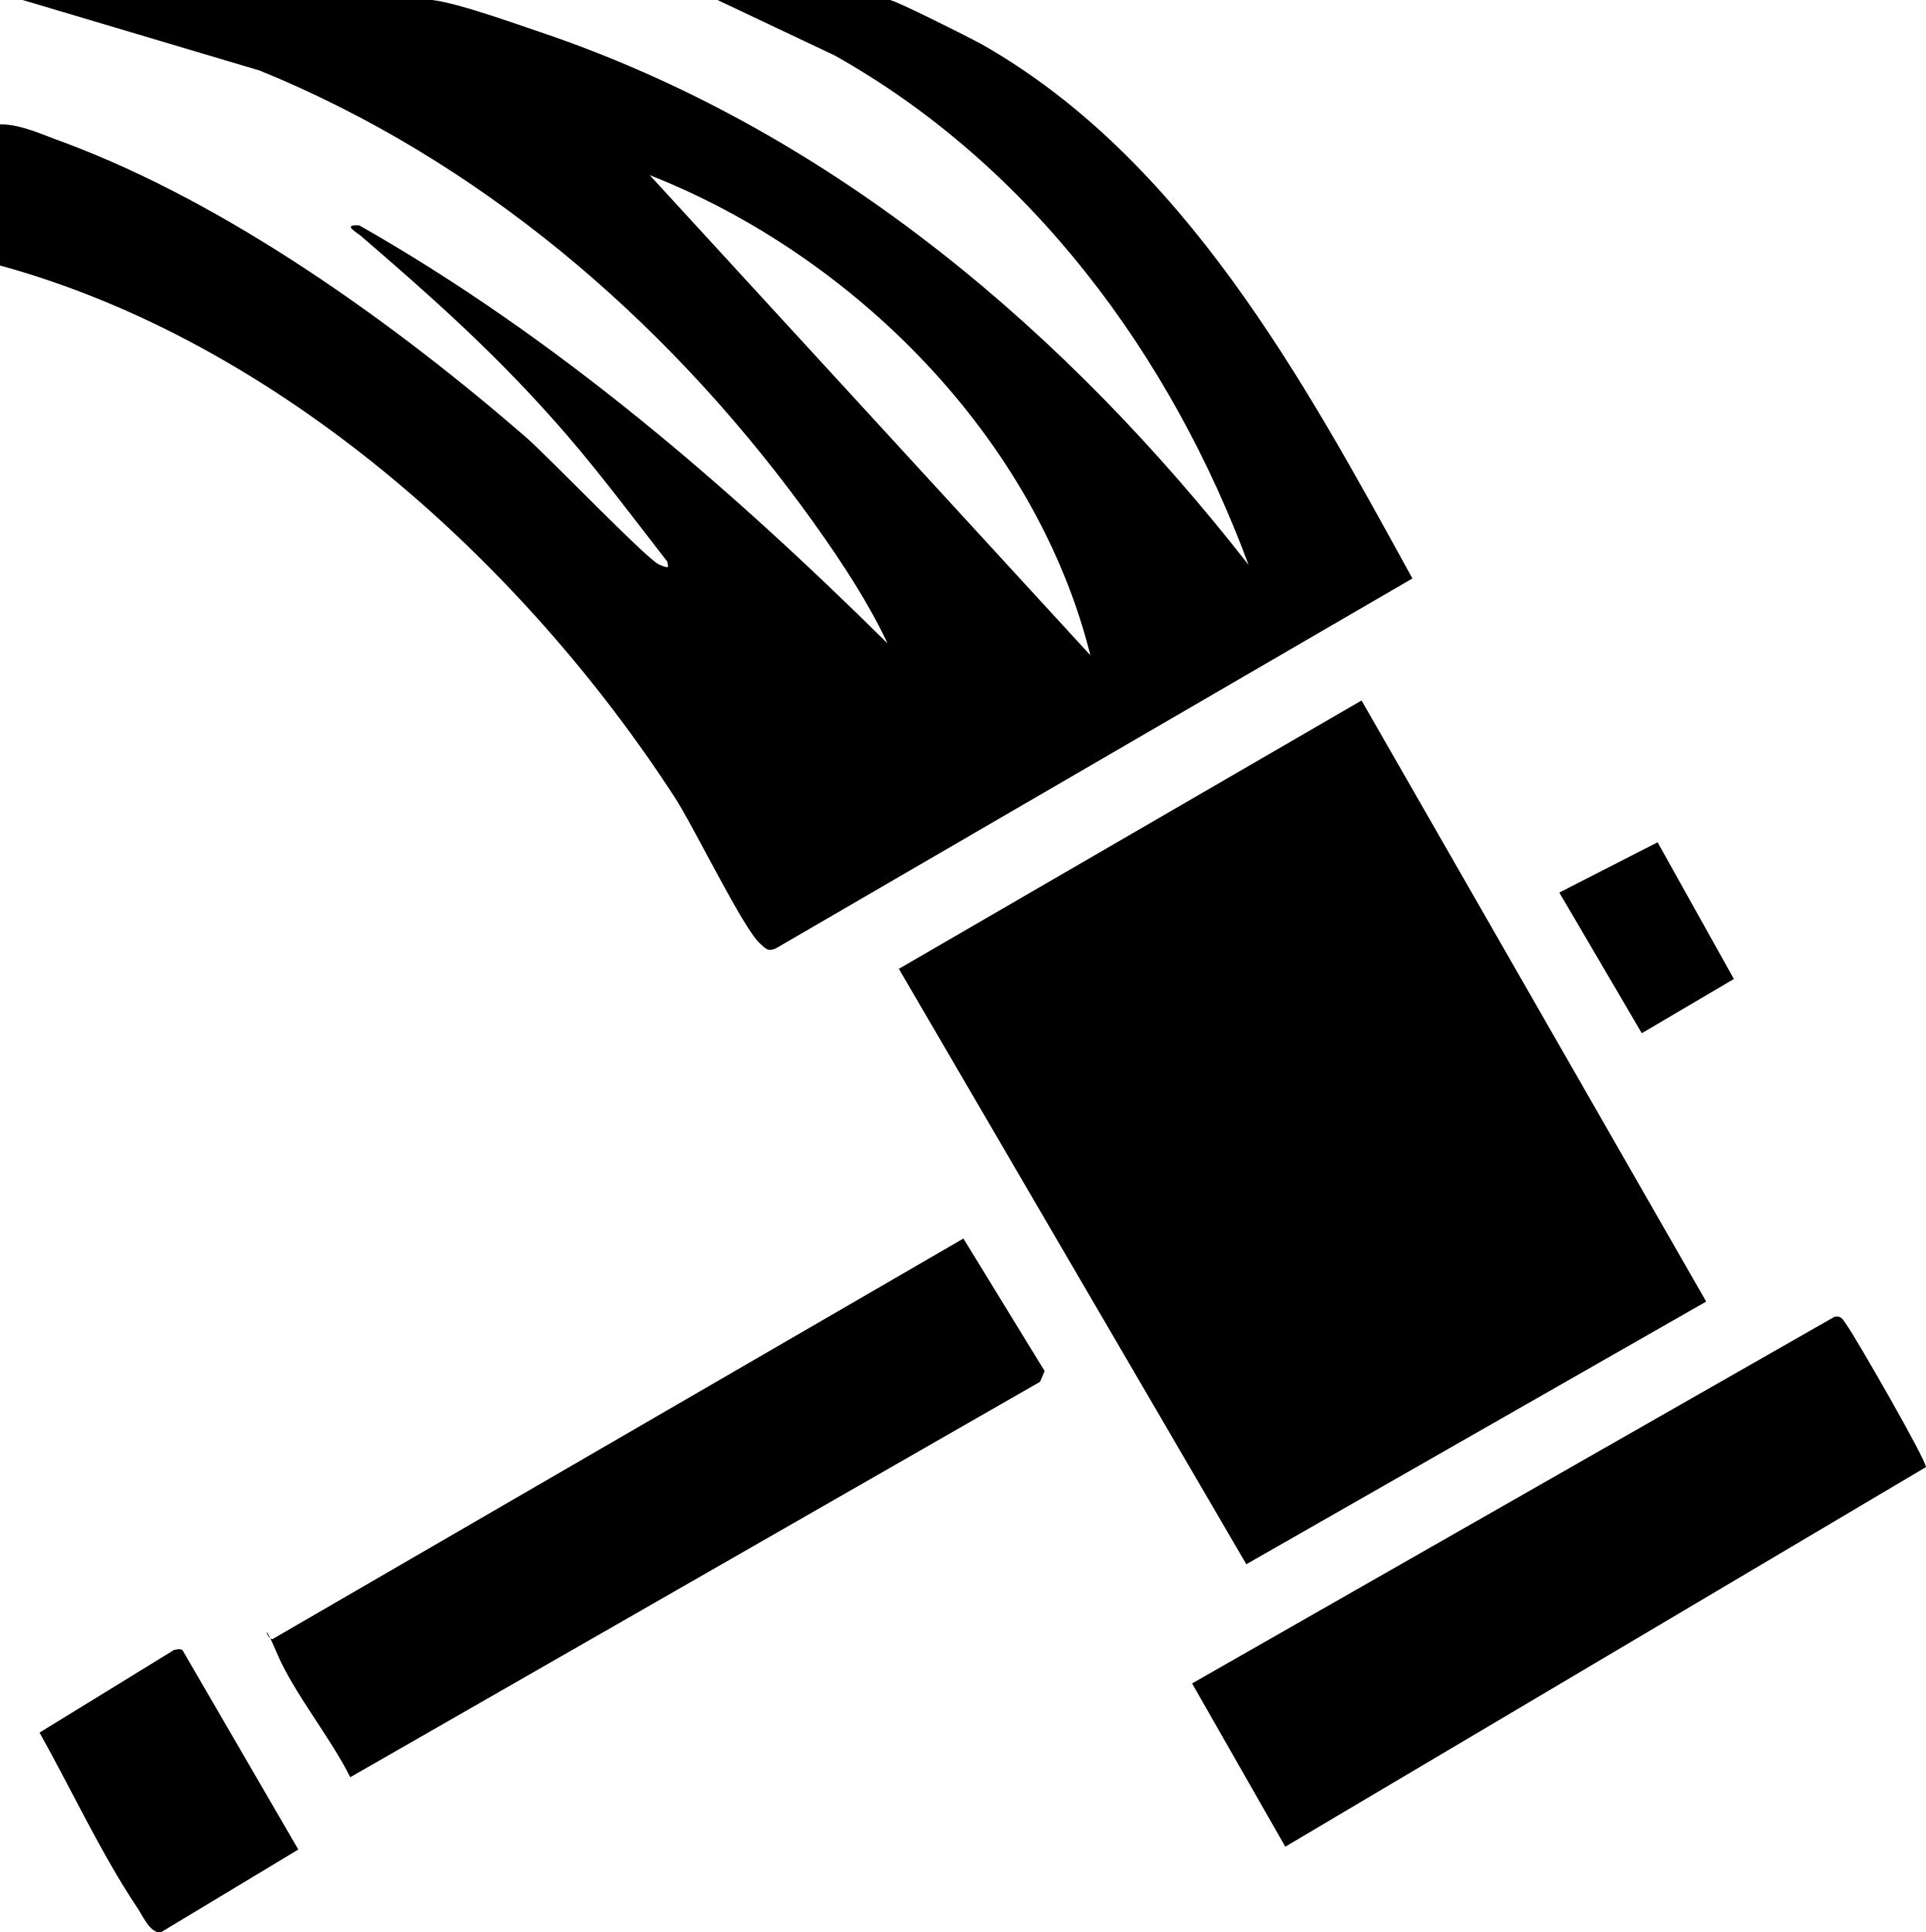
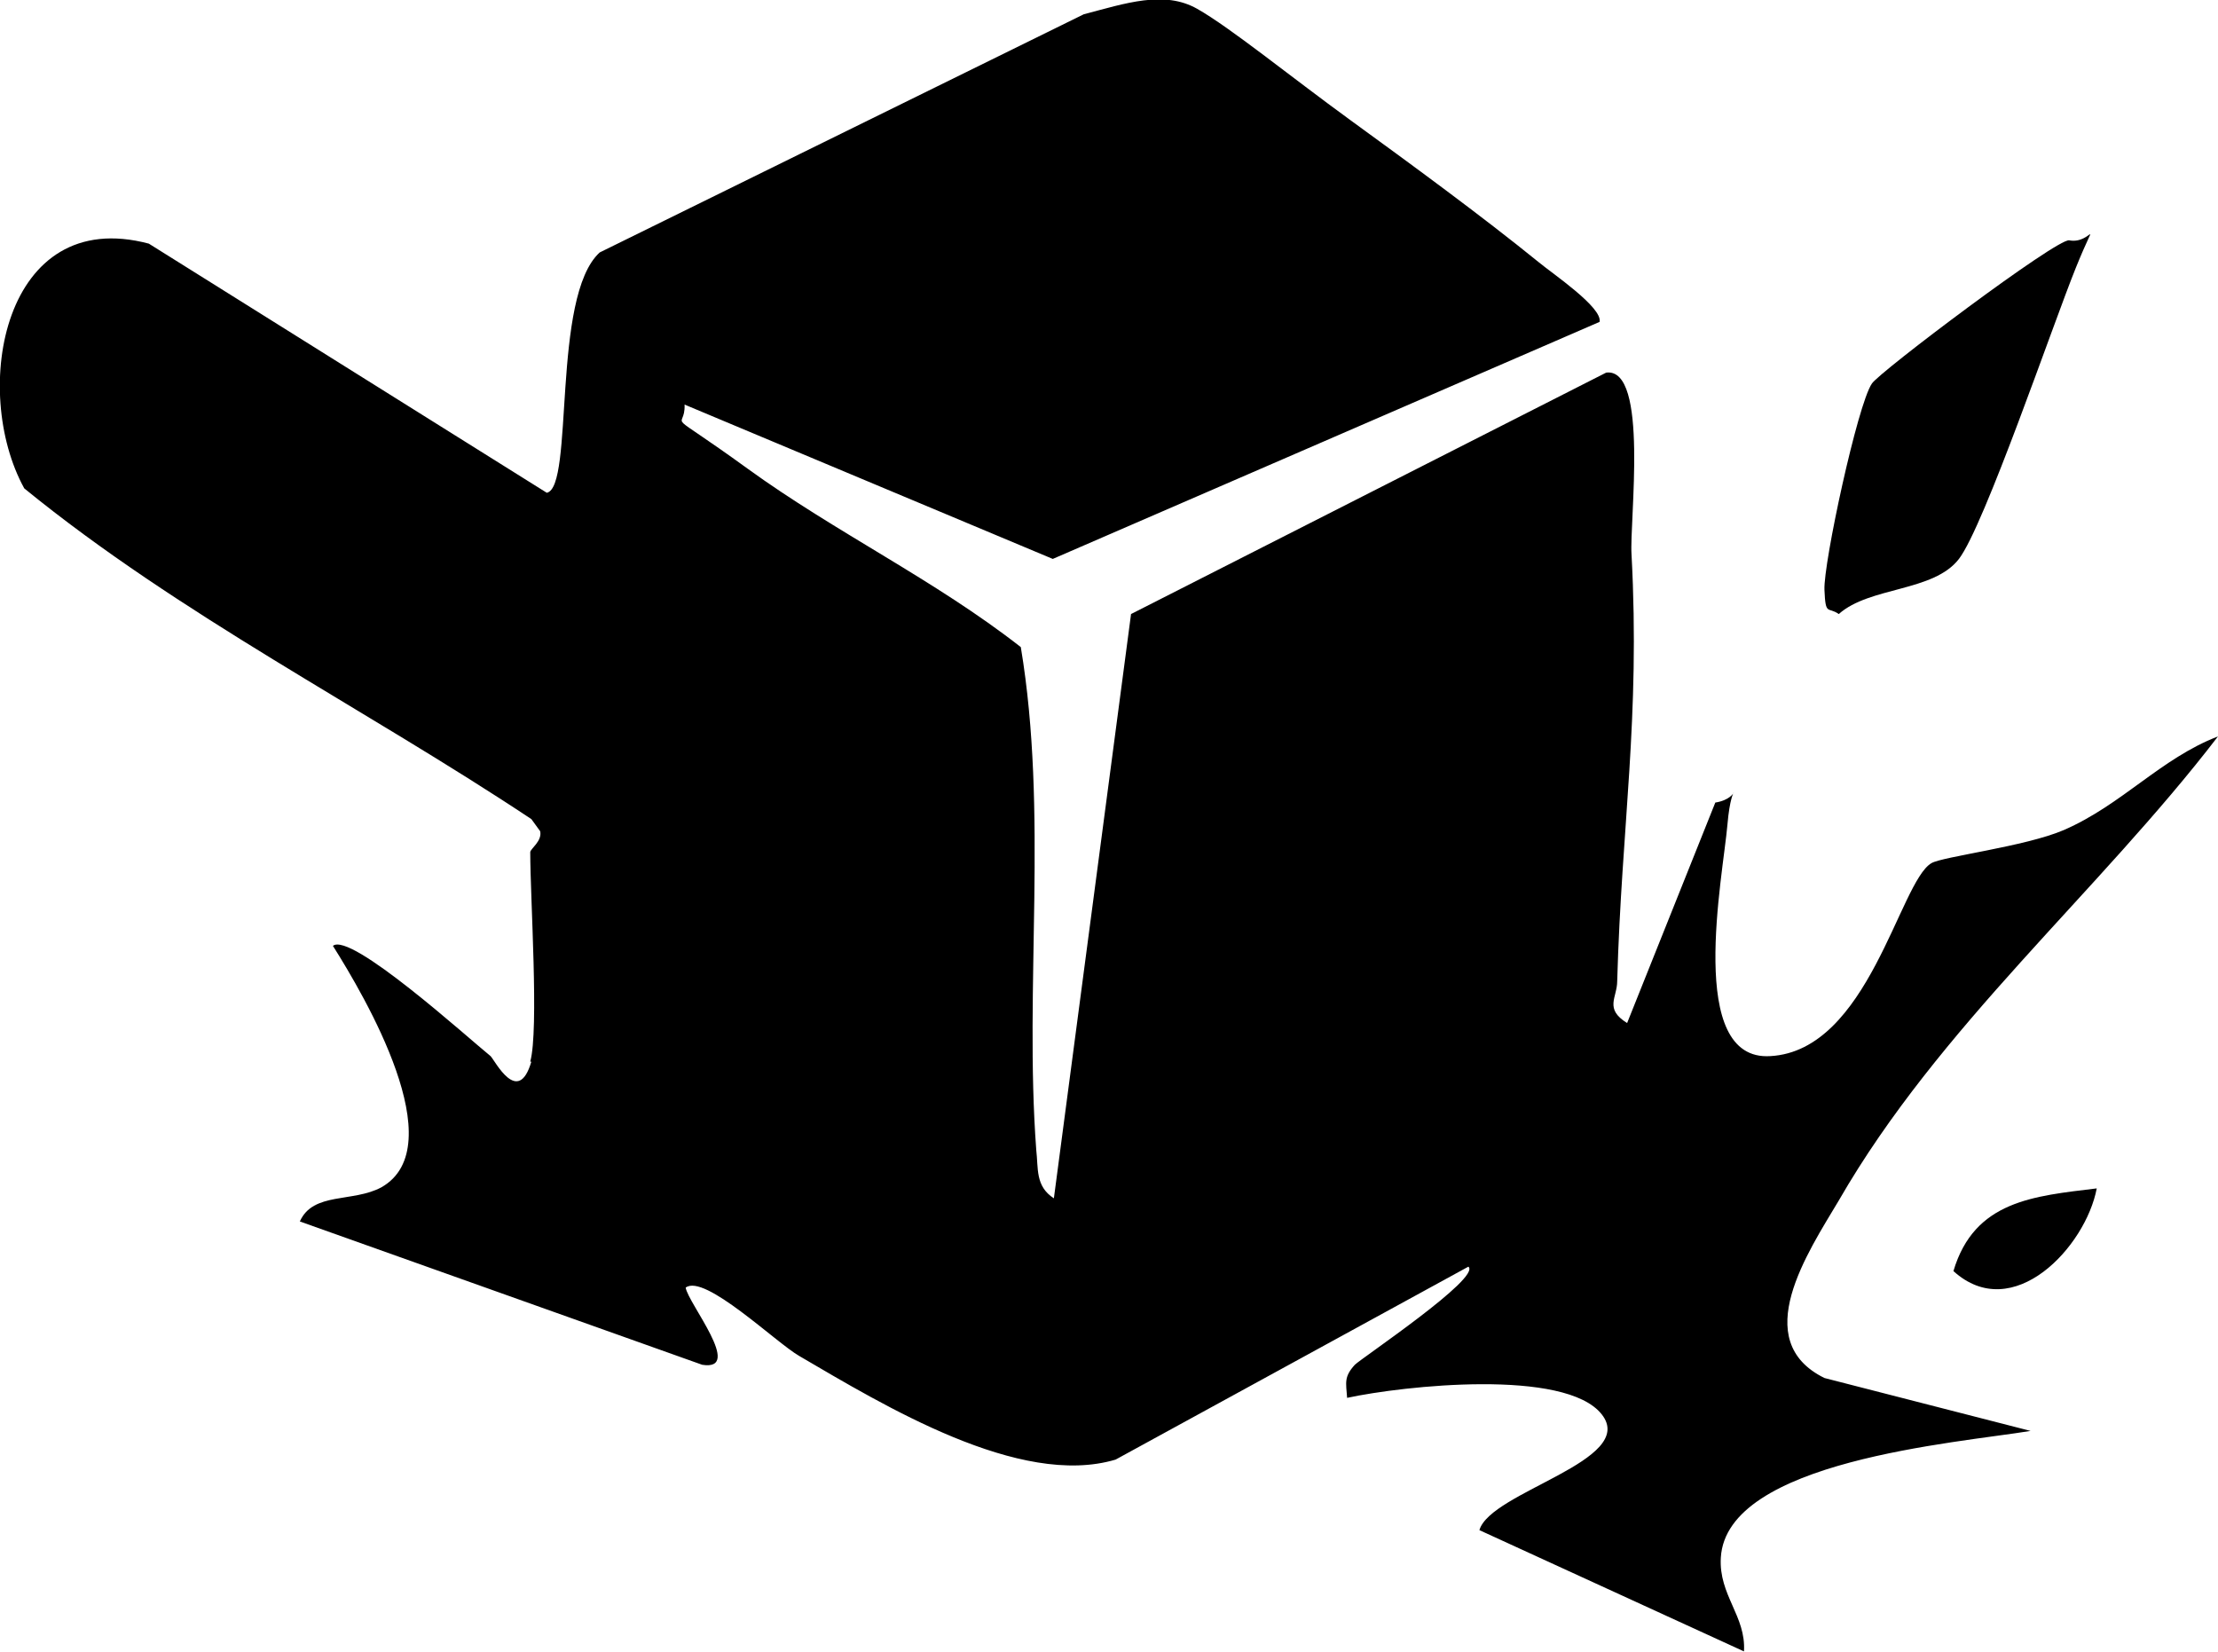
- <svg xmlns="http://www.w3.org/2000/svg" id="Layer_1" version="1.1" viewBox="0 0 340.9 342">
-   <path fill="#000" d="M76.5,0c5,.6,16.1,4.7,21.5,6.5,49.9,17.5,90.9,52.4,123,93.5-13.7-37-38.5-70.7-73.3-90.2L127,0h30.5c.9,0,14.2,6.7,16.2,7.8,35.8,20.3,57.1,59.6,76.3,94.6l-112.7,65.5c-1.4.6-1.8,0-2.8-.9-3-2.7-11.7-20.7-15.1-25.9C92.2,99.2,48.9,60.4,0,47v-25c3.8,0,7.6,1.9,11.3,3.2,29,10.8,58.5,32,81.8,52.2,4,3.5,21.3,21.5,23.5,22.5s1.6.3,1.5-.5c-6.7-8.6-13.2-17.4-20.5-25.5-10.7-12-21.7-21.8-33.8-32.2-.9-.7-3.2-2-.2-1.8,34.8,19.8,65.2,46,93.5,74-3.9-8.3-9.7-16.8-15.2-24.3C117.3,56.2,84.7,28.3,46,12.5L4,0h72.5ZM193,116c-9.6-38.4-41.7-70.7-78-85l78,85Z" />
-   <polygon fill="#000" points="241 124 302 230.4 220.6 276.9 159.1 171.5 241 124" />
-   <path fill="#000" d="M211,298l113.7-64.9c1.3-.3,1.6.7,2.2,1.5,1.7,2.4,13.9,23.6,14,25.1l-113.4,67.2-16.5-28.9Z" />
-   <path fill="#000" d="M170.5,219.2l14.4,23.5-.8,1.9-122.1,70c-3.6-7.2-10-14.9-13-22s-1.6-1.5-.5-2.6l122.1-70.8Z" />
-   <path fill="#000" d="M30.7,292.1c.6-.1,1.1-.3,1.6,0l20.5,35.3-24.4,14.7c-2,0-3.2-3.2-4.3-4.7-6.2-9.3-11.6-20.9-17.1-30.7l23.6-14.5Z" />
-   <polygon fill="#000" points="276 158 293.4 149.1 306.9 173.3 290.6 182.9 276 158" />
+ <svg xmlns="http://www.w3.org/2000/svg" id="Layer_1" version="1.1" viewBox="0 0 201.2 149.8">
+   <path fill="#000" d="M48.2,96.3c-1.2,4.1-3.3-.1-3.7-.5-2.1-1.7-12.7-11.3-14.3-10,2.9,4.6,10.9,18.2,4.4,21.9-2.6,1.4-6.2.4-7.4,3.1l36.5,13c3.8.6-1.3-5.6-1.5-7,1.7-1.3,8.2,5,10.3,6.2,7.7,4.5,20,12,28.7,9.4l32-17.5c1.2,1-9.7,8.3-10.3,8.9-1,1.1-.8,1.6-.7,3,5.1-1.1,19.8-2.7,23.1,1.5s-10.1,7-11.1,10.5l24,11c.2-3.2-2.3-5.1-2.1-8.5.5-8.8,21.4-10.4,28.1-11.5l-18.7-4.8c-6.9-3.4-1.5-11.4,1.3-16.1,9.1-15.8,23.5-27.9,34.4-42.1-5.2,2-8.7,6.2-14,8.5-3.5,1.5-11,2.4-12,3-2.9,1.7-5.7,17-14.6,17.5-7.7.5-4.3-16.3-3.9-21s1.5-2.4-1.1-2l-8,20c-2.1-1.3-.9-2.3-.9-3.8.4-14.2,2.1-23.8,1.3-38.7-.2-3,1.6-17-2.3-16.5l-43.1,21.9-7,53c-1.7-1.1-1.4-2.7-1.6-4.4-1.1-14.8,1.1-30.6-1.4-45.6-7.8-6.1-16.8-10.4-24.8-16.2s-5.6-3.2-5.7-5.8l33.4,14,49.6-21.5c.3-1.3-4.3-4.4-5.5-5.4-5.3-4.3-11.6-8.9-17.1-12.9s-10.9-8.4-13.9-10.1-6.5-.5-10.3.5l-43.9,21.6c-4.4,4-2.3,21.3-4.8,21.8L13.5,22.1C.3,18.6-2.7,35.4,2.2,44.3c14.1,11.5,30.8,19.9,46,30l.8,1.1c.2.9-.9,1.6-.9,1.9,0,4.2.8,16.1,0,19Z" />
+   <path fill="#000" d="M187.7,21.8c-1.1-.2-17.3,12-17.9,13-1.3,1.9-4.4,16.3-4.3,18.7s.3,1.5,1.3,2.2c2.8-2.5,8.6-2,10.9-5s8.5-21.2,10.6-26.4,1.5-2.1-.6-2.5Z" />
+   <path fill="#000" d="M190.2,107.8c-5.7.7-11.1,1.1-13,7.5,5.4,4.9,12-2.2,13-7.5Z" />
</svg>
